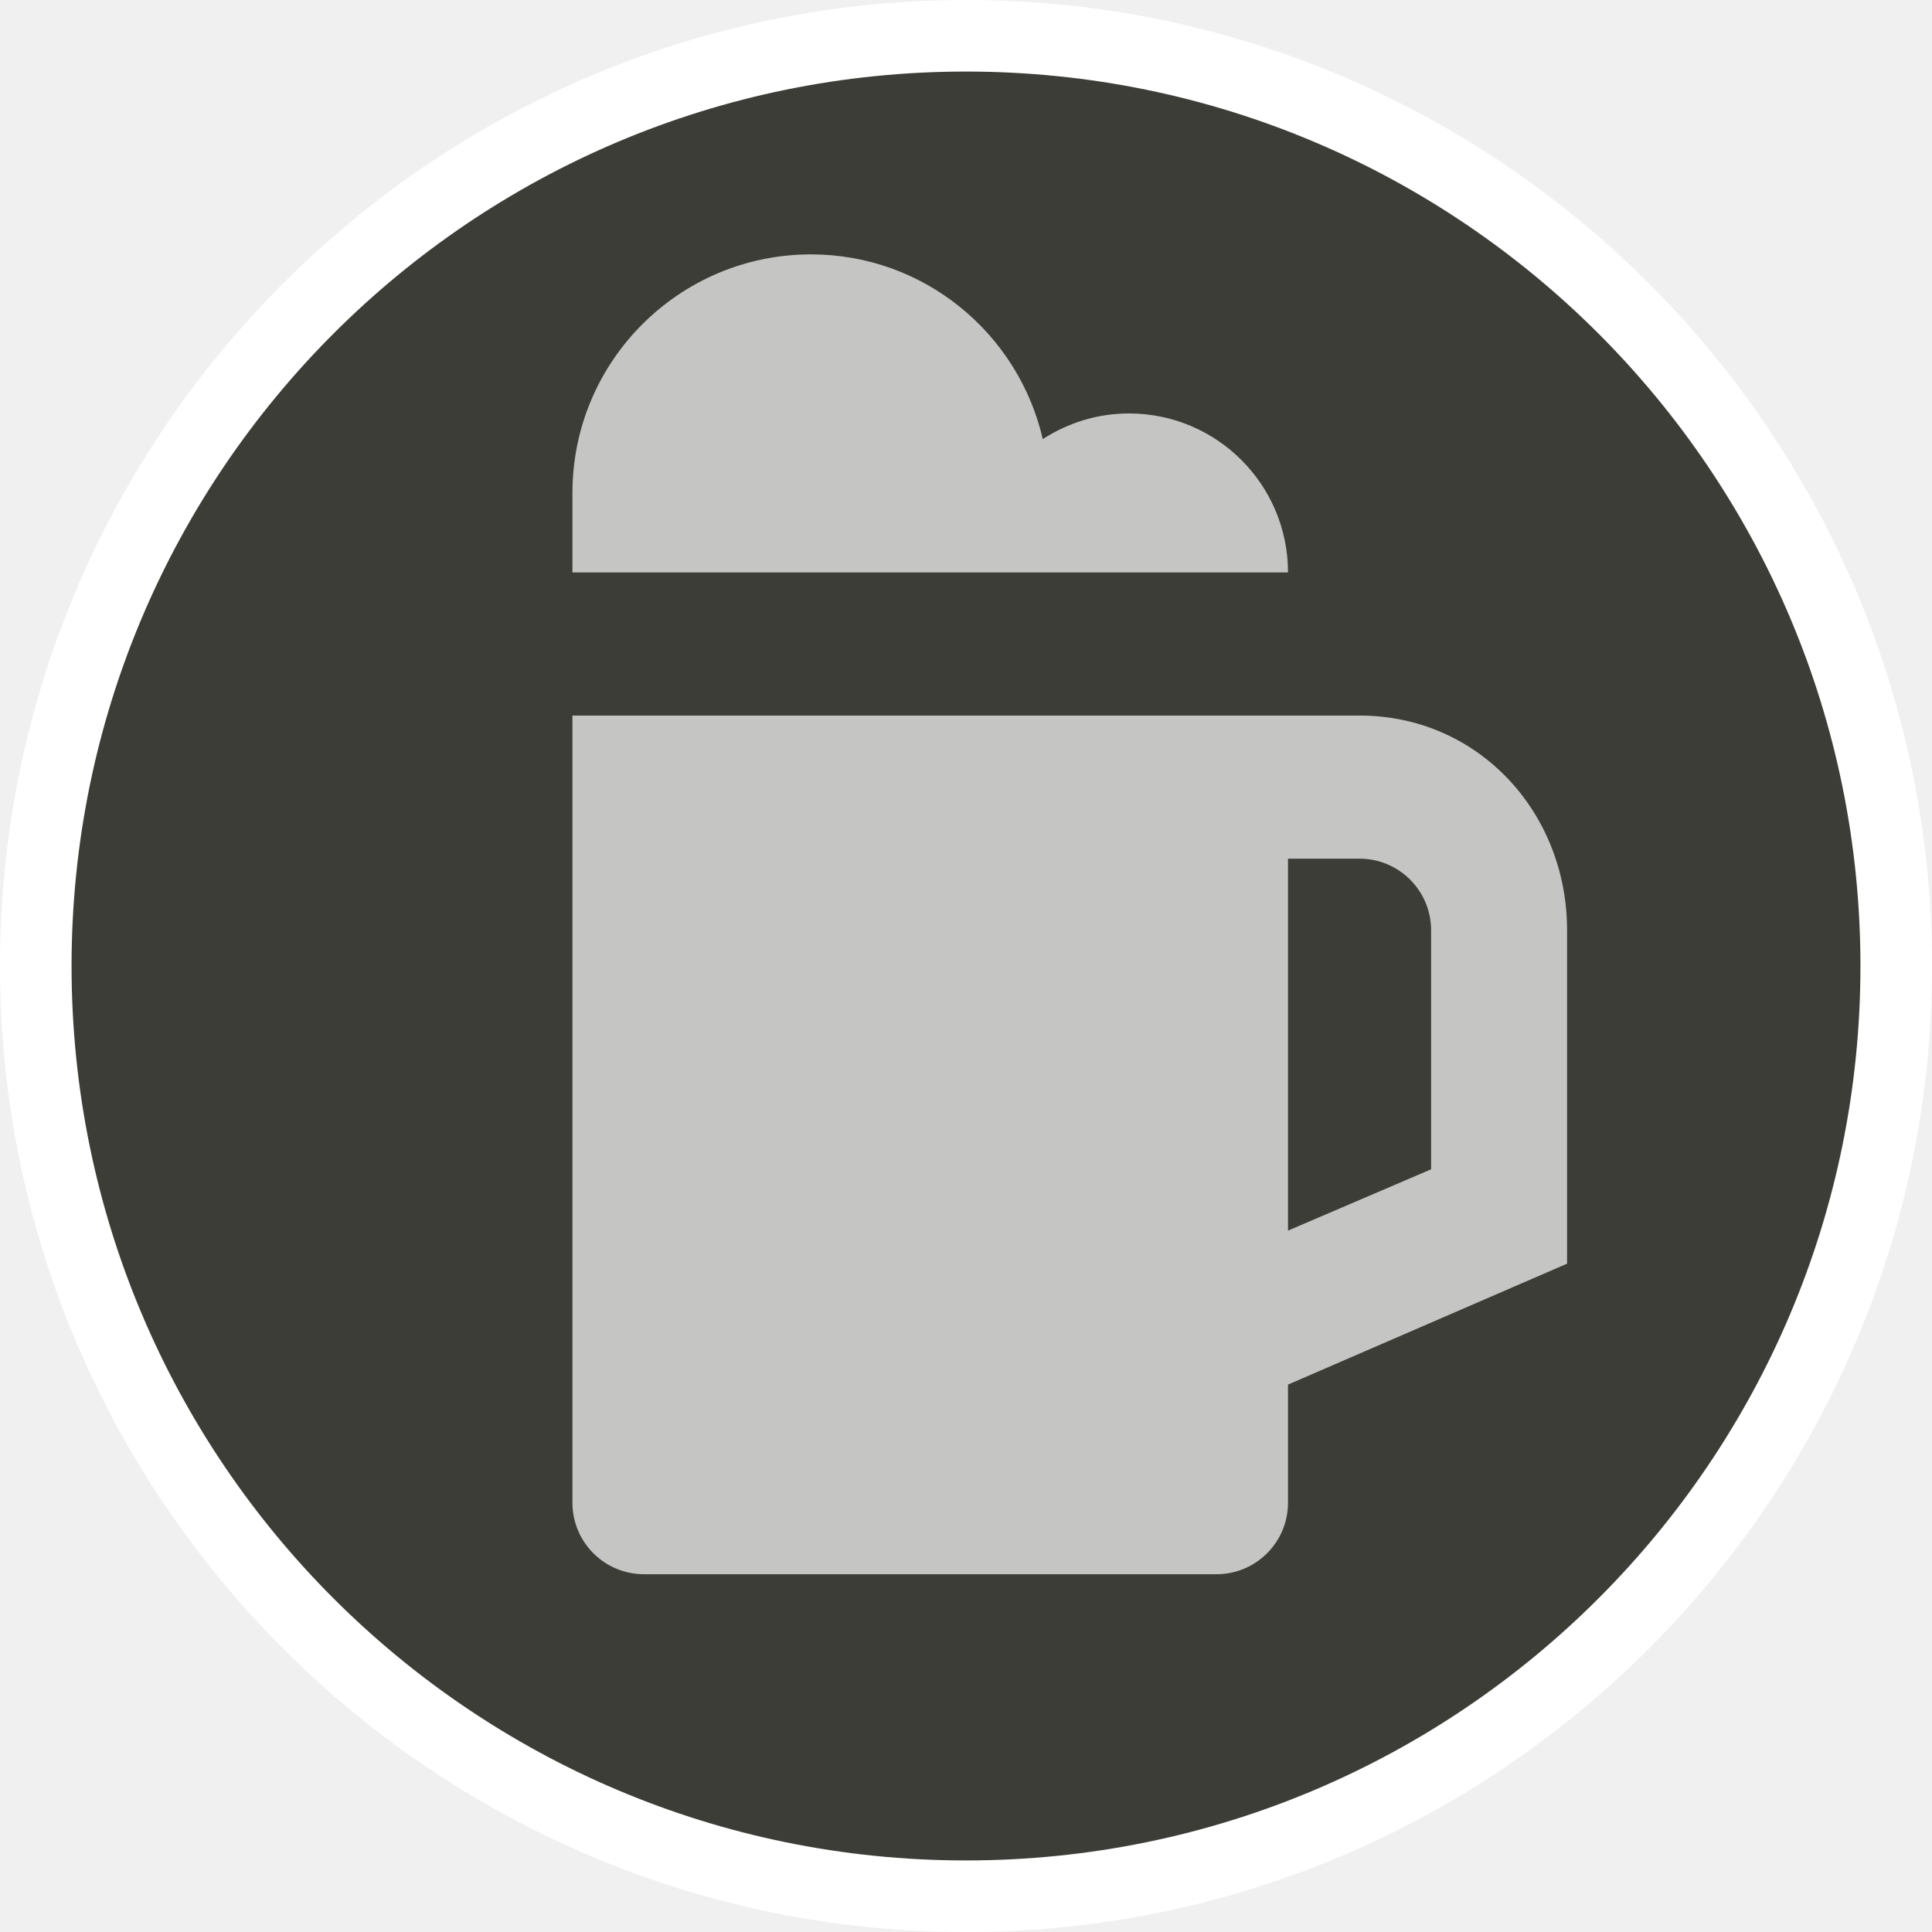
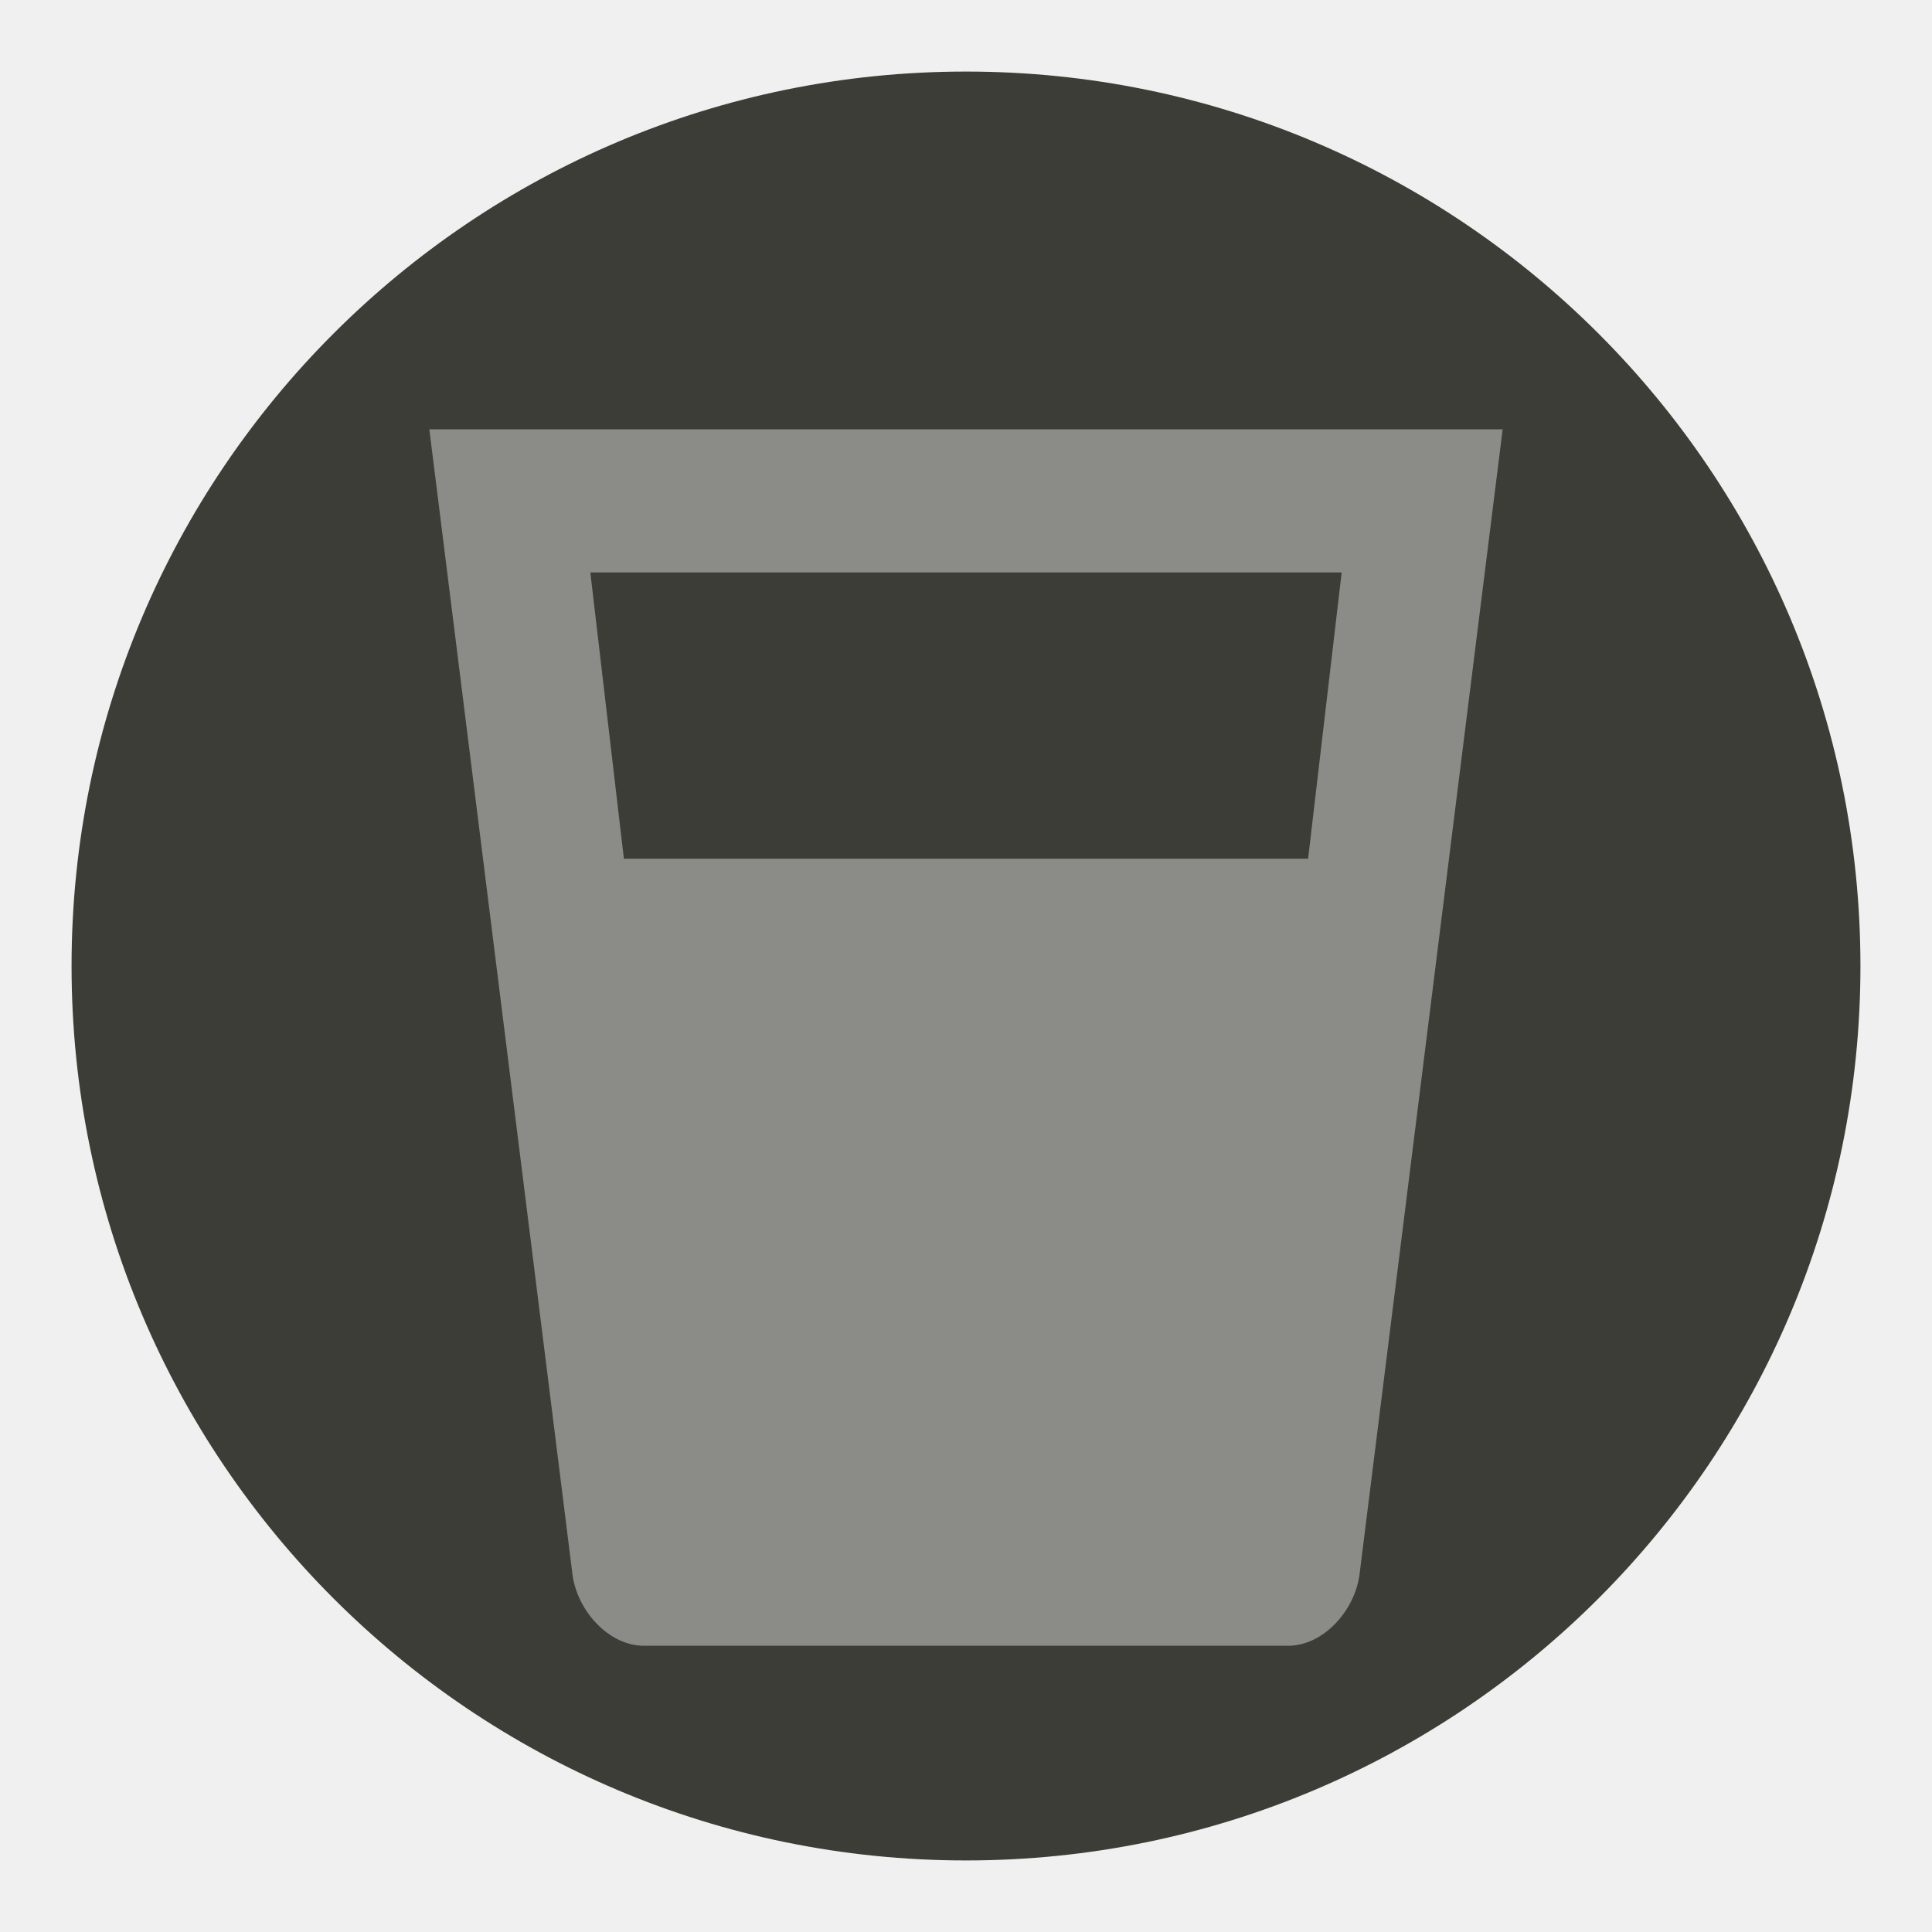
<svg xmlns="http://www.w3.org/2000/svg" width="27px" height="27px" viewBox="0 0 27 27" version="1.1">
  <defs />
  <g id="POI" stroke="none" stroke-width="1" fill="none" fill-rule="evenodd">
    <g id="beer-l">
-       <g id="Layer_2">
-         <path d="M13.5,27 C6.056,27 0,20.944 0,13.5 C0,6.056 6.056,0 13.5,0 C20.944,0 27,6.056 27,13.5 C27,20.944 20.944,27 13.5,27 L13.5,27 Z" id="Shape" fill="#FFFFFF" />
-         <path d="M26,13.5 C26,20.403 20.403,26 13.5,26 C6.597,26 1,20.403 1,13.5 C1,6.597 6.597,1 13.5,1 C20.403,1 26,6.597 26,13.5 L26,13.5 Z" id="Shape" fill="#3D3D37" />
-       </g>
-       <g id="Layer_1" transform="translate(8, 3)" fill="#FFFFFF" opacity="0.7">
-         <path d="M7.777,2.778 C7.333,2.778 6.922,2.912 6.573,3.136 C6.231,1.659 4.914,0.555 3.333,0.555 C1.493,0.556 0,2.048 0,3.889 L0,5 L10,5 C10,3.773 9.005,2.778 7.777,2.778 L7.777,2.778 Z M11,7 L0,7 L0,18 C0,18.553 0.447,19 1,19 L9,19 C9.553,19 10,18.553 10,18 L10,16.35 L13.9,14.66 L13.9,10 C13.9,8.346 12.654,7 11,7 L11,7 Z M12,13.341 L10,14.198 L10,9 L11,9 C11.552,9 12,9.449 12,10 L12,13.341 L12,13.341 Z" id="Shape" />
-       </g>
+       <circle id="Oval-1-Copy-39" opacity="0" fill="#000000" cx="13.5" cy="13.5" r="13.5" />
+       <circle id="Oval-1-Copy-38" fill="#3D3D37" cx="13.5" cy="13.5" r="12.5" />
+       <path d="M6,6 L8,22 C8.062,22.5 8.5,23 9,23 L18,23 C18.5,23 18.938,22.5 19,22 L21,6 L6,6 Z M8.25,8 L18.75,8 L18.281,12 L8.719,12 L8.25,8 Z" id="path10133-copy" opacity="0.4" fill="#FFFFFF" />
    </g>
  </g>
</svg>
